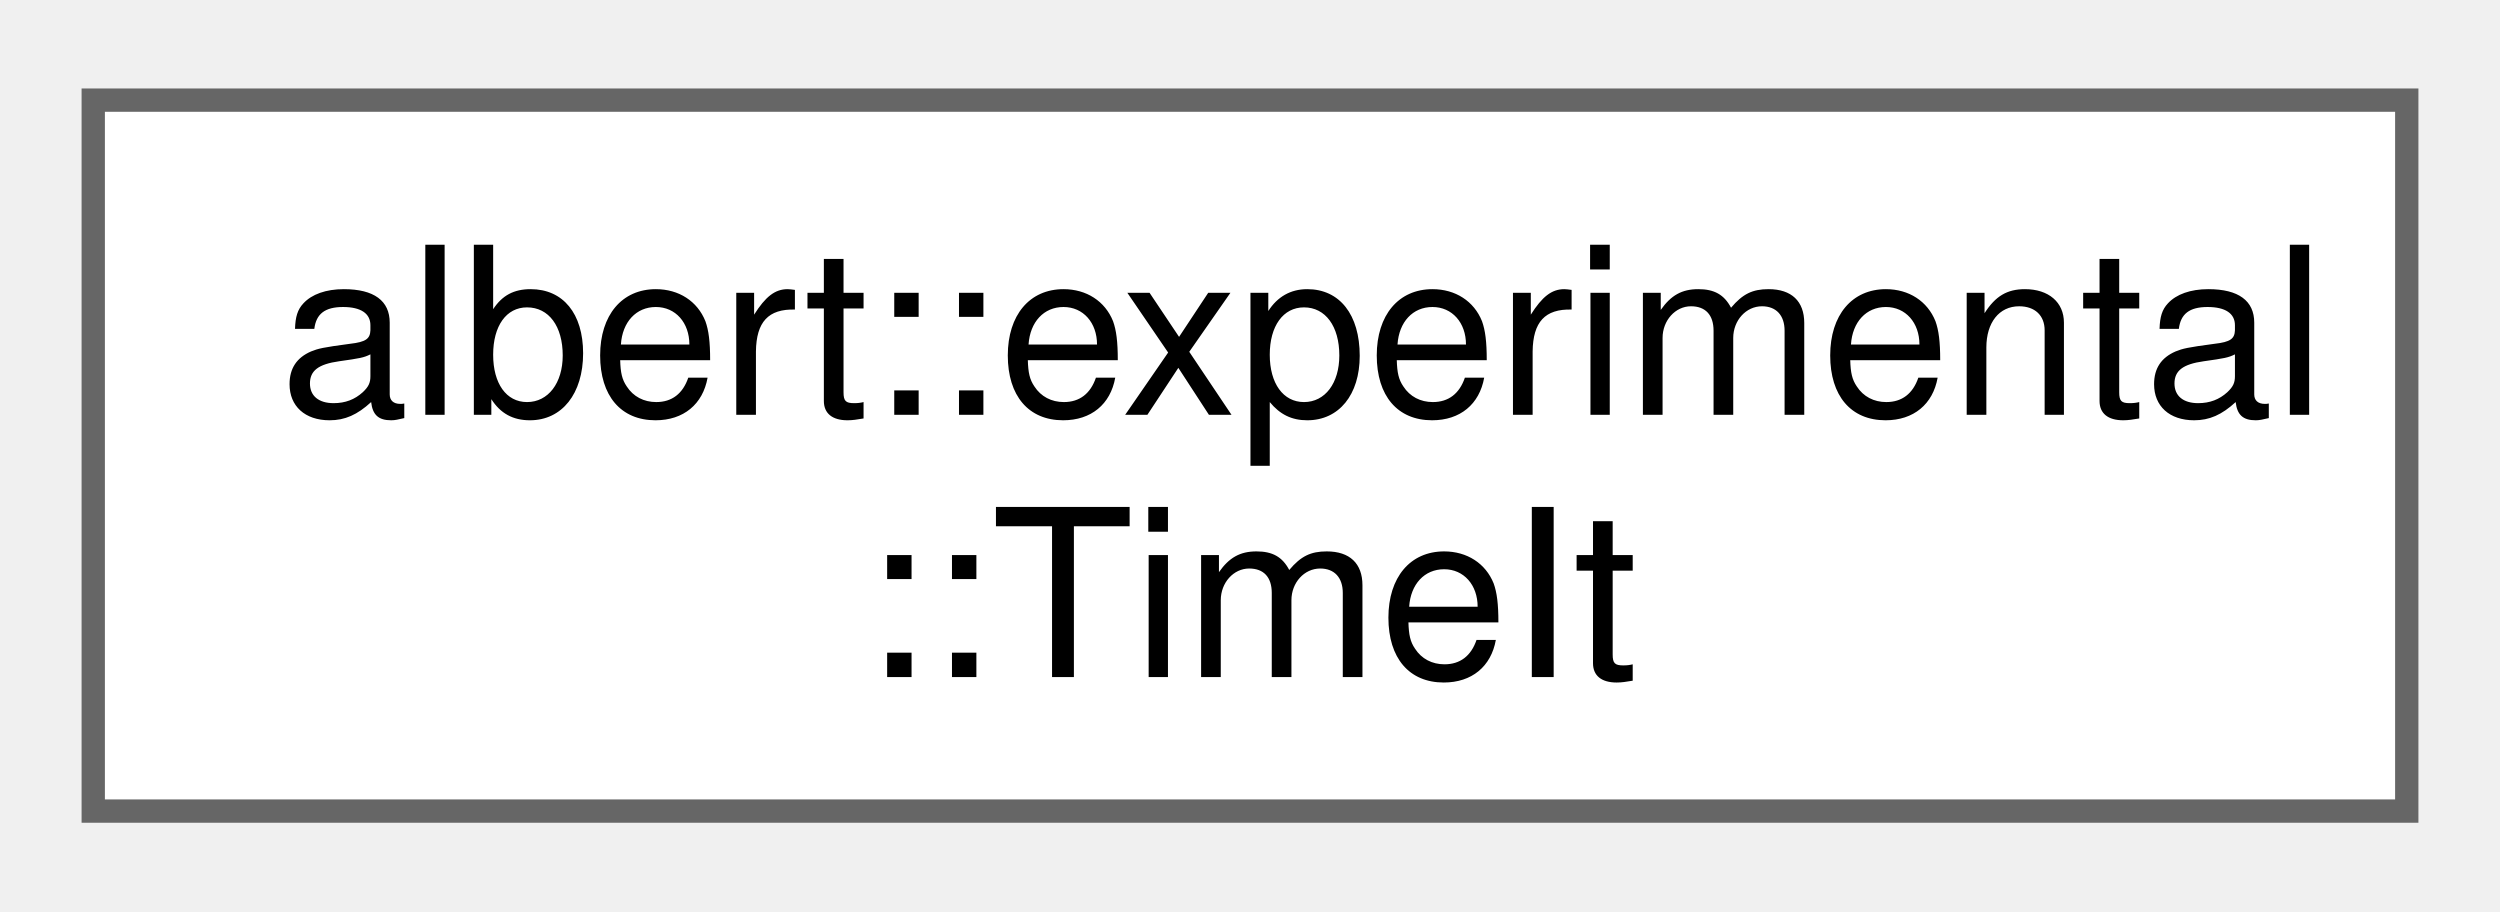
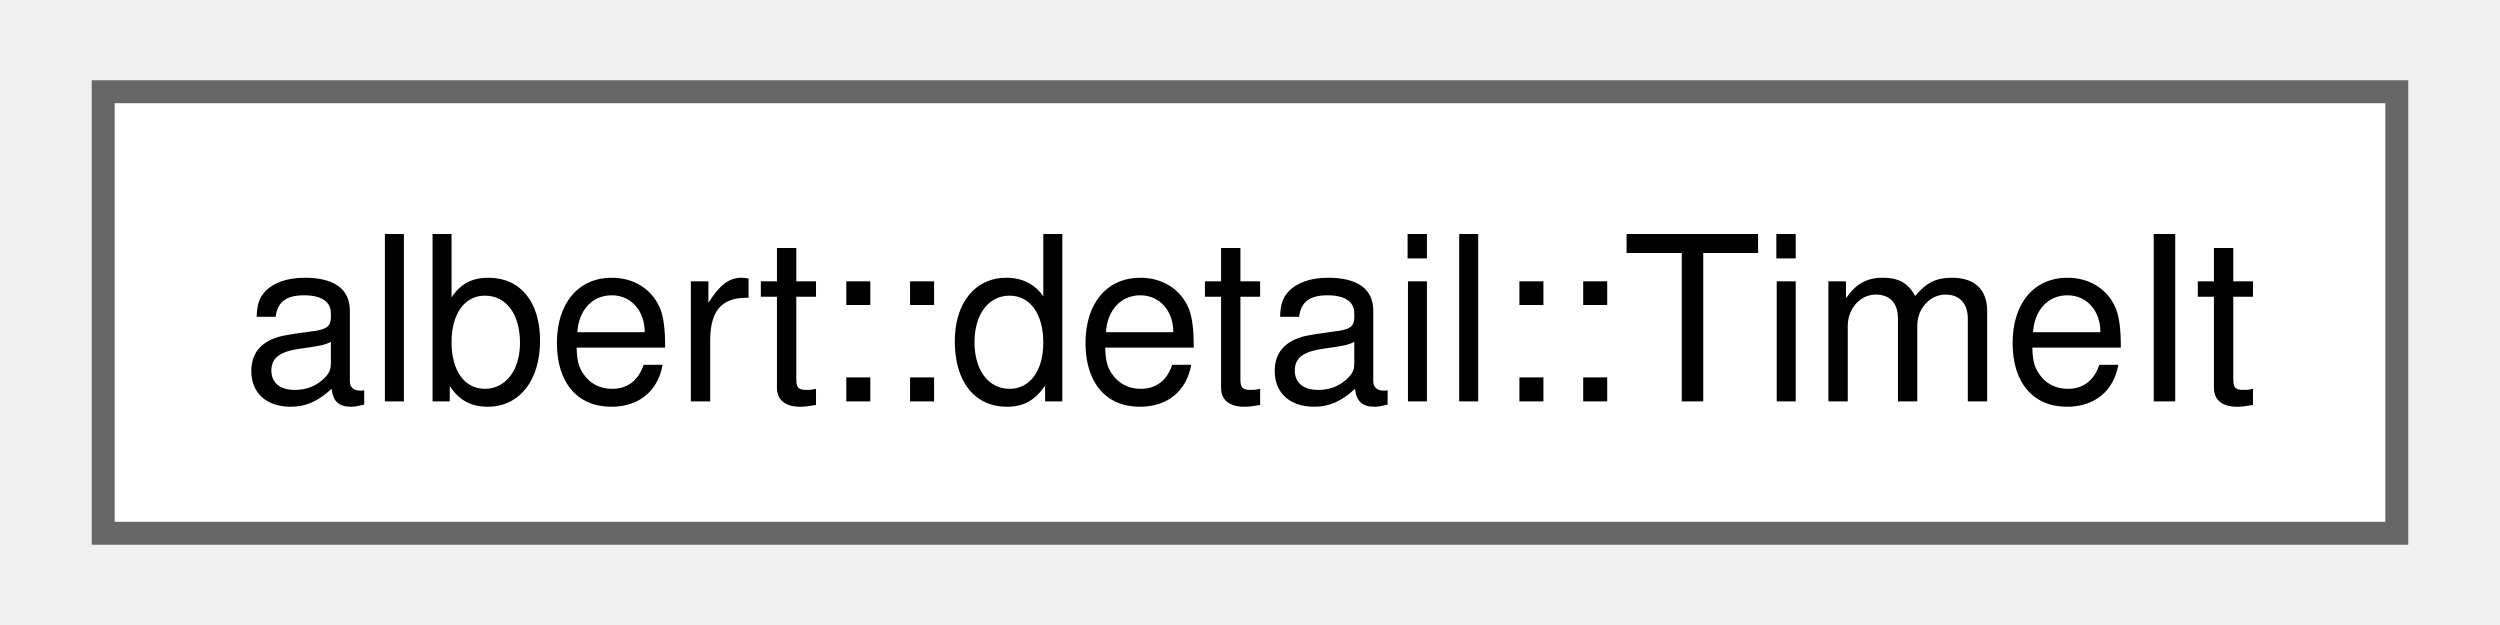
- <svg xmlns="http://www.w3.org/2000/svg" xmlns:xlink="http://www.w3.org/1999/xlink" width="107pt" height="39pt" viewBox="0.00 0.00 107.25 38.50">
-   <g id="graph0" class="graph" transform="scale(1 1) rotate(0) translate(4 34.5)">
+ <svg xmlns="http://www.w3.org/2000/svg" xmlns:xlink="http://www.w3.org/1999/xlink" width="108pt" height="27pt" viewBox="0.00 0.00 108.00 27.25">
+   <g id="graph0" class="graph" transform="scale(1 1) rotate(0) translate(4 23.25)">
    <g id="Node000000" class="node">
      <g id="a_Node000000">
-         <a xlink:href="structalbert_1_1experimental_1_1TimeIt.html" target="_top" xlink:title=" ">
-           <polygon fill="white" stroke="#666666" points="99.25,-30.5 0,-30.5 0,0 99.25,0 99.25,-30.5" />
-           <text text-anchor="start" x="8" y="-17" font-family="Helvetica,sans-Serif" font-size="10.00">albert::experimental</text>
-           <text text-anchor="middle" x="49.62" y="-5.75" font-family="Helvetica,sans-Serif" font-size="10.00">::TimeIt</text>
+         <a xlink:href="structalbert_1_1detail_1_1TimeIt.html" target="_top" xlink:title=" ">
+           <polygon fill="white" stroke="#666666" points="100,-19.25 0,-19.25 0,0 100,0 100,-19.25" />
+           <text text-anchor="middle" x="50" y="-5.75" font-family="Helvetica,sans-Serif" font-size="10.00">albert::detail::TimeIt</text>
        </a>
      </g>
    </g>
  </g>
</svg>
